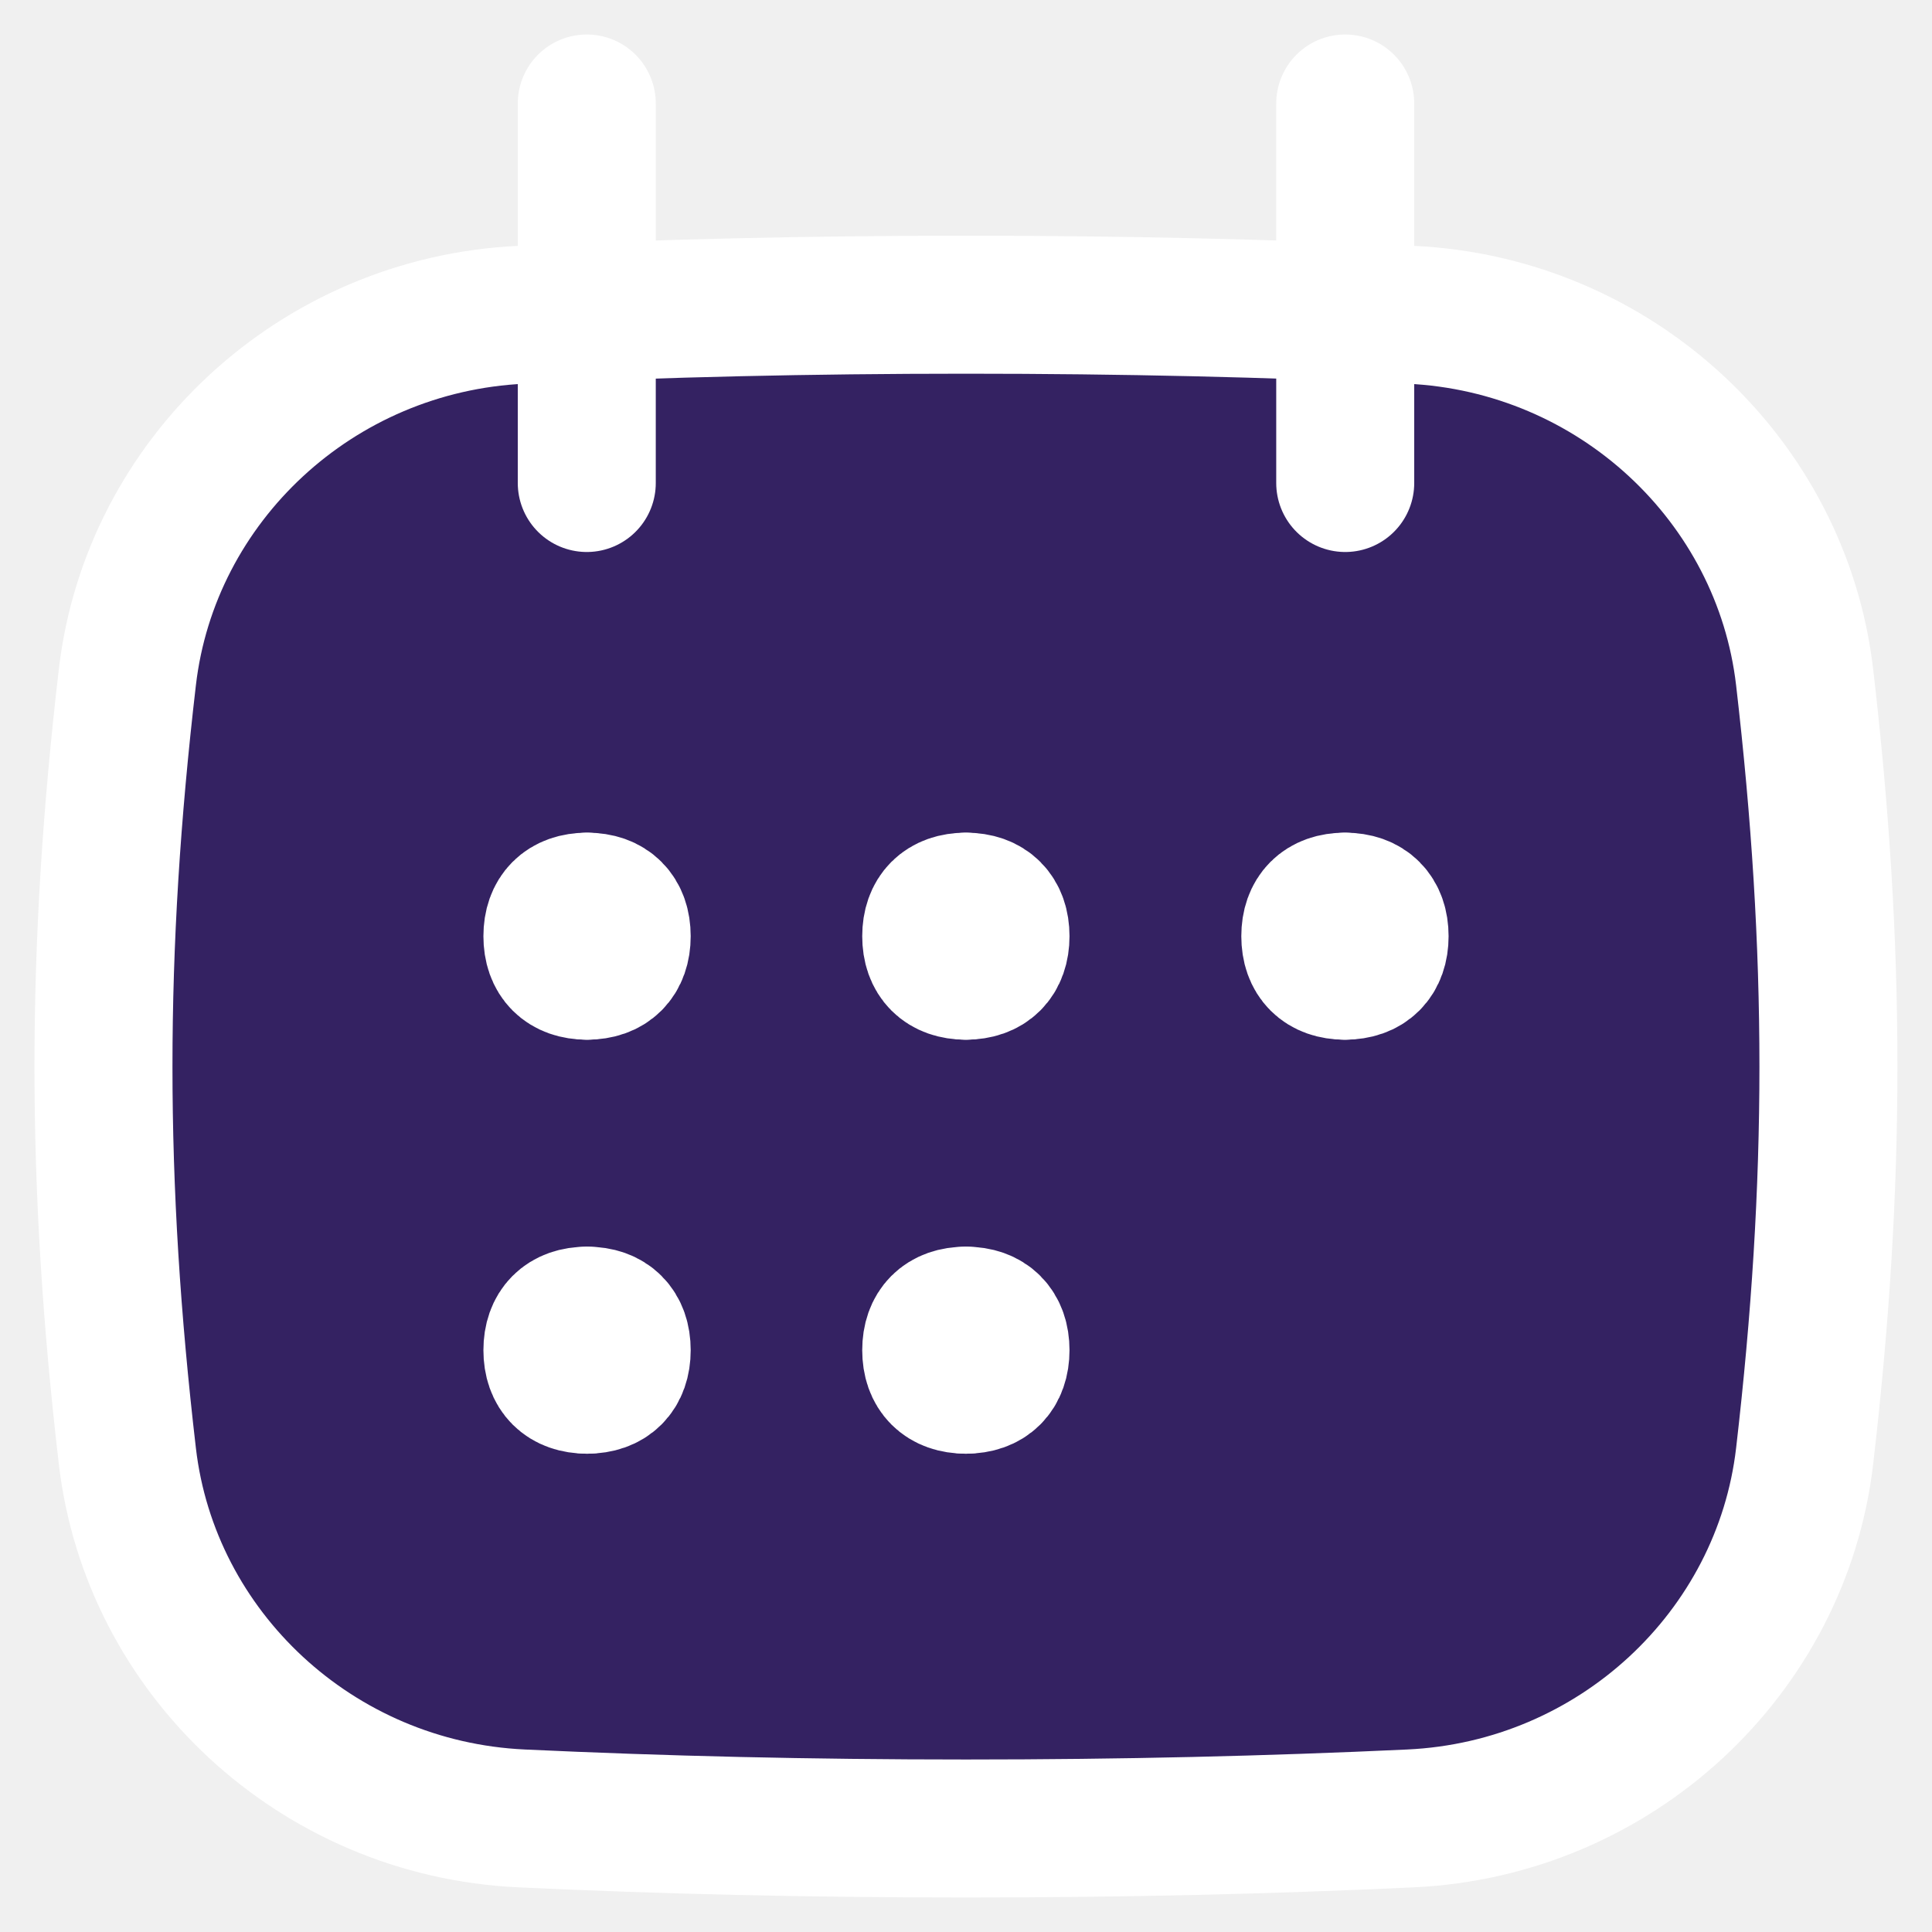
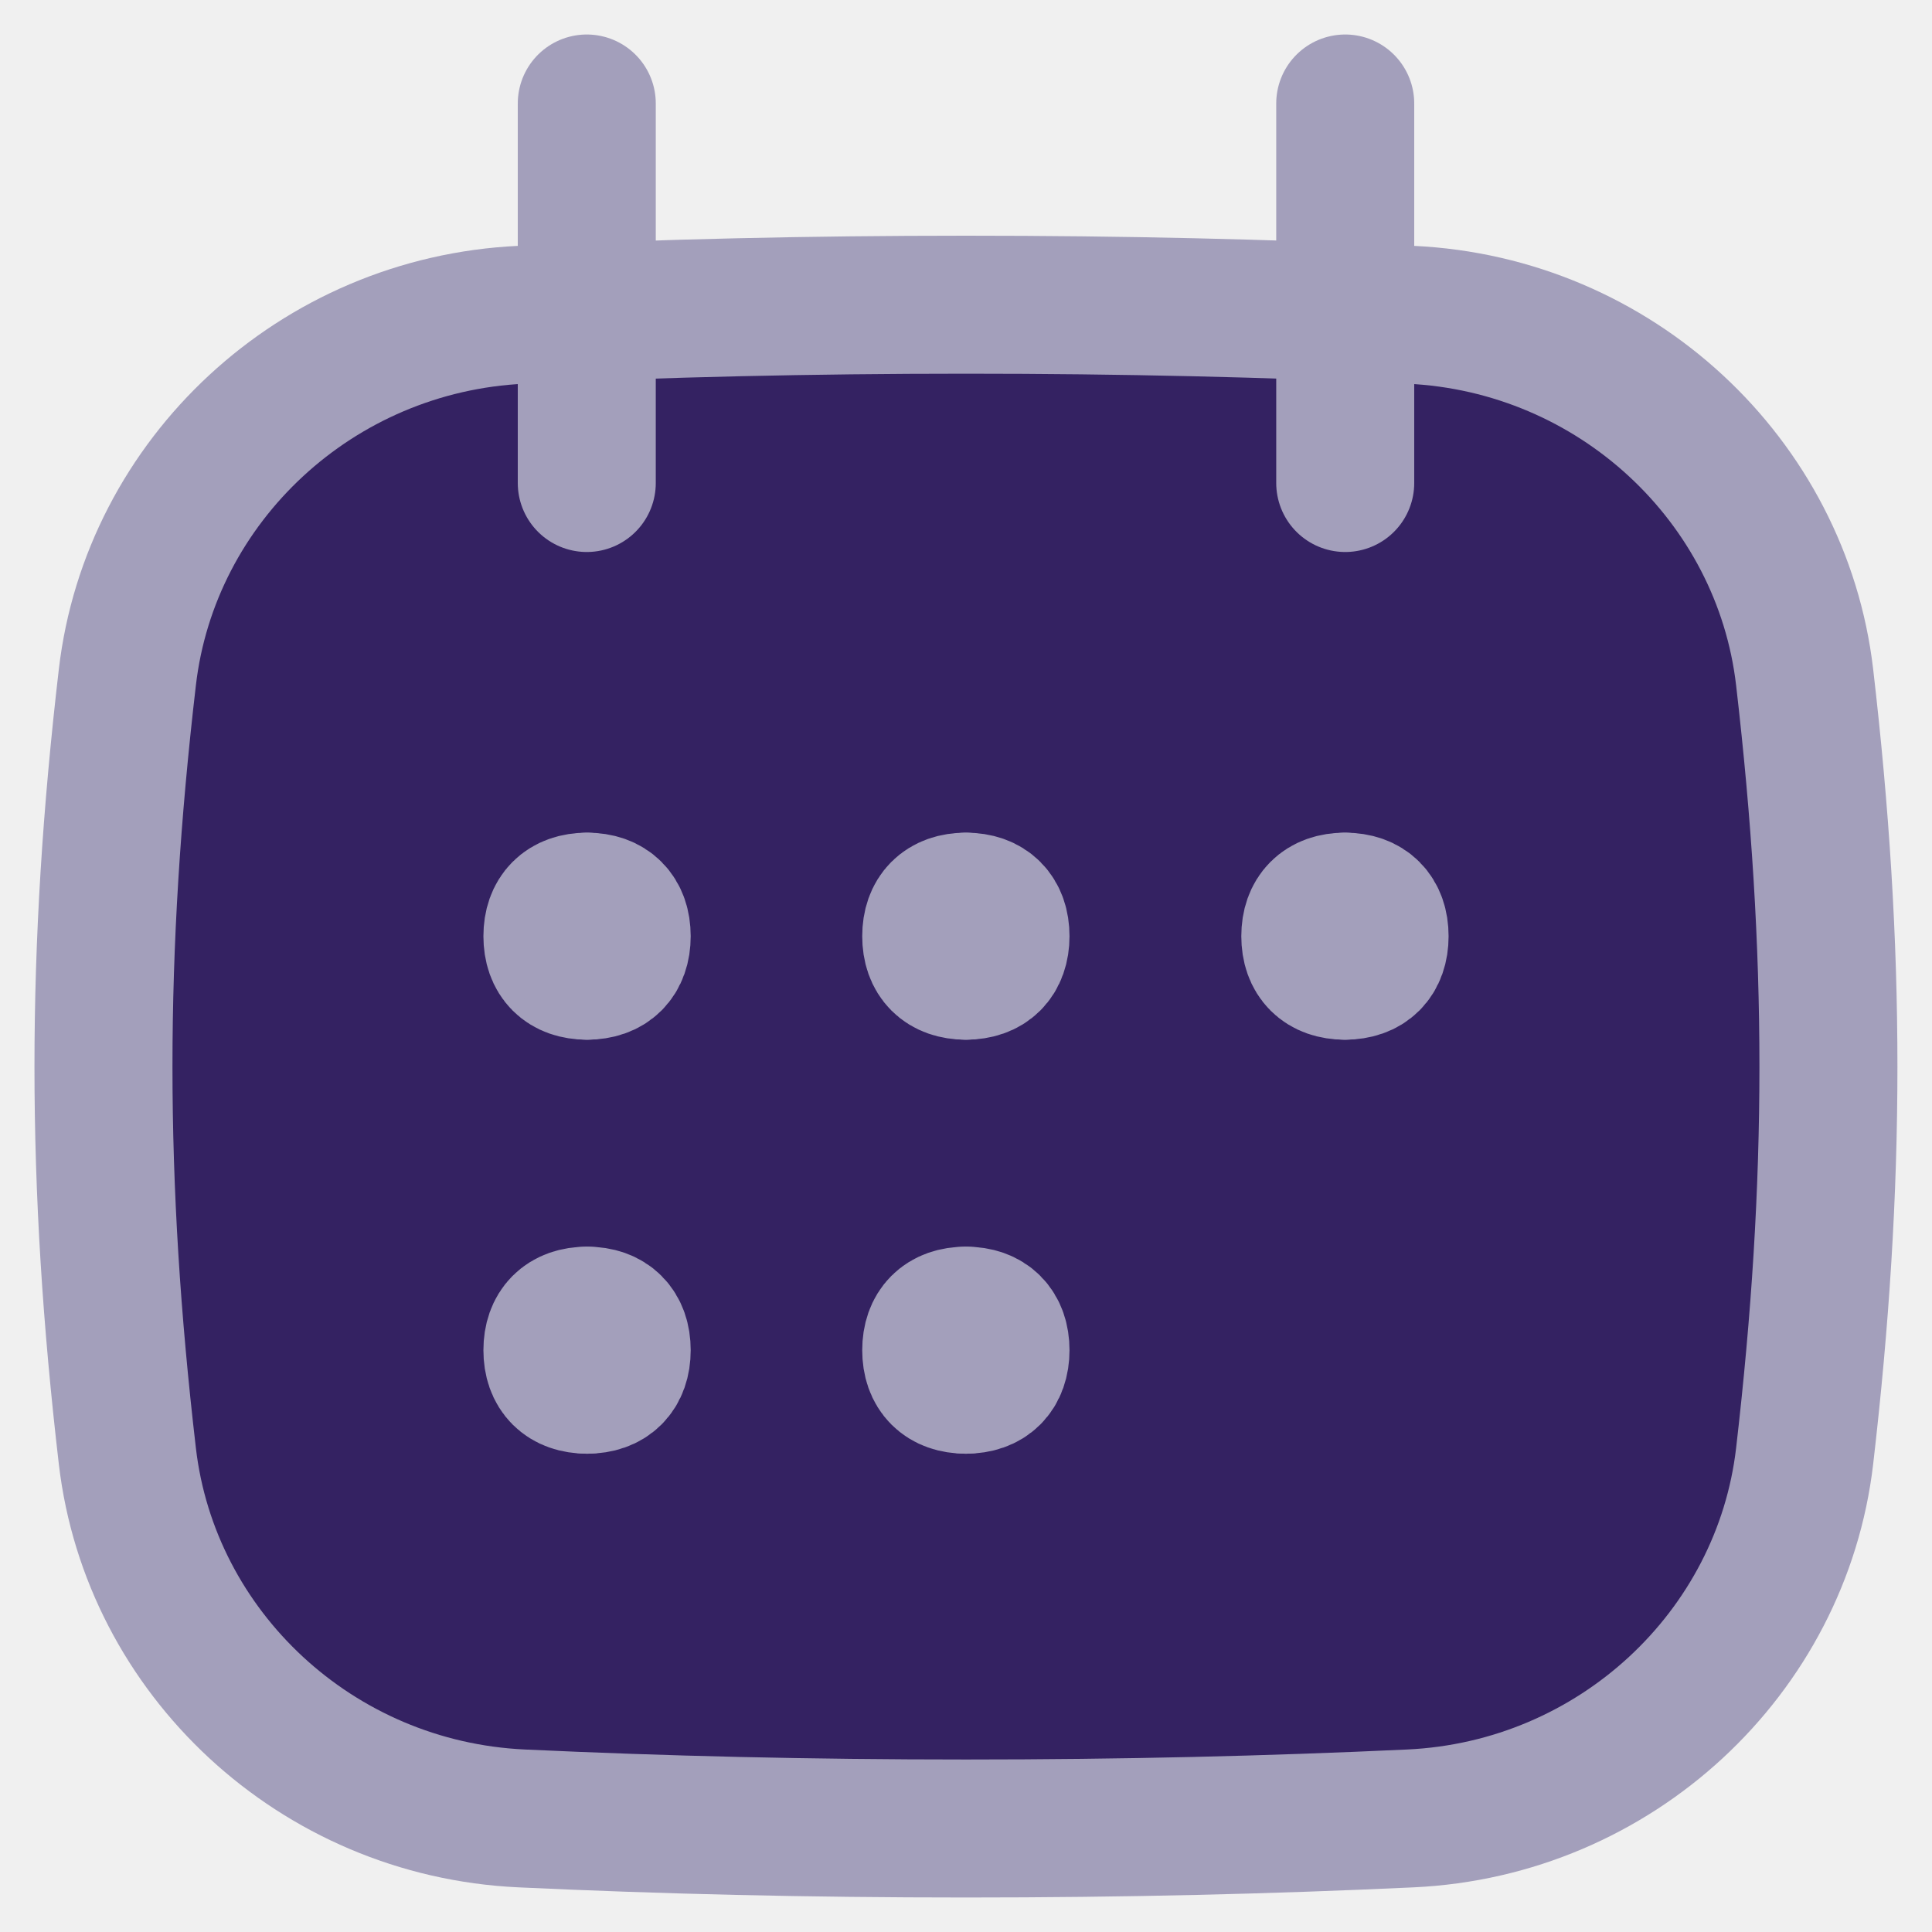
<svg xmlns="http://www.w3.org/2000/svg" width="14" height="14" viewBox="0 0 14 14" fill="none">
  <g clip-path="url(#clip0_2521_42)">
    <path d="M0.923 10.552C1.089 11.977 2.292 13.108 3.78 13.177C4.809 13.225 5.86 13.25 7 13.25C8.14 13.25 9.191 13.225 10.22 13.177C11.708 13.108 12.911 11.977 13.077 10.552C13.307 8.572 13.307 6.886 13.077 4.907C12.911 3.481 11.708 2.35 10.22 2.281C9.191 2.233 8.14 2.208 7 2.208C5.86 2.208 4.809 2.233 3.78 2.281C2.292 2.35 1.089 3.481 0.923 4.907C0.692 6.886 0.692 8.572 0.923 10.552Z" fill="#342262" />
-     <path d="M0.923 10.552C1.089 11.977 2.292 13.108 3.78 13.177C4.809 13.225 5.86 13.25 7 13.25C8.14 13.25 9.191 13.225 10.22 13.177C11.708 13.108 12.911 11.977 13.077 10.552C13.307 8.572 13.307 6.886 13.077 4.907C12.911 3.481 11.708 2.35 10.22 2.281C9.191 2.233 8.14 2.208 7 2.208C5.86 2.208 4.809 2.233 3.78 2.281C2.292 2.35 1.089 3.481 0.923 4.907C0.692 6.886 0.692 8.572 0.923 10.552Z" stroke="white" stroke-linecap="round" stroke-linejoin="round" />
-     <path d="M4.252 0.75V3.5" stroke="white" stroke-linecap="round" stroke-linejoin="round" />
-     <path d="M9.748 0.75V3.5" stroke="white" stroke-linecap="round" stroke-linejoin="round" />
-     <path d="M4.253 7.034C4.093 7.034 4.003 6.944 4.003 6.784C4.003 6.624 4.093 6.534 4.253 6.534" stroke="white" stroke-linecap="round" stroke-linejoin="round" />
-     <path d="M4.255 7.034C4.415 7.034 4.505 6.944 4.505 6.784C4.505 6.624 4.415 6.534 4.255 6.534" stroke="white" stroke-linecap="round" stroke-linejoin="round" />
-     <path d="M4.253 10.034C4.093 10.034 4.003 9.944 4.003 9.784C4.003 9.624 4.093 9.534 4.253 9.534" stroke="white" stroke-linecap="round" stroke-linejoin="round" />
-     <path d="M4.255 10.034C4.415 10.034 4.505 9.944 4.505 9.784C4.505 9.624 4.415 9.534 4.255 9.534" stroke="white" stroke-linecap="round" stroke-linejoin="round" />
-     <path d="M6.998 7.034C6.838 7.034 6.748 6.944 6.748 6.784C6.748 6.624 6.838 6.534 6.998 6.534" stroke="white" stroke-linecap="round" stroke-linejoin="round" />
-     <path d="M7 7.034C7.16 7.034 7.25 6.944 7.25 6.784C7.25 6.624 7.16 6.534 7 6.534" stroke="white" stroke-linecap="round" stroke-linejoin="round" />
-     <path d="M6.998 10.034C6.838 10.034 6.748 9.944 6.748 9.784C6.748 9.624 6.838 9.534 6.998 9.534" stroke="white" stroke-linecap="round" stroke-linejoin="round" />
-     <path d="M7 10.034C7.16 10.034 7.25 9.944 7.25 9.784C7.25 9.624 7.16 9.534 7 9.534" stroke="white" stroke-linecap="round" stroke-linejoin="round" />
-     <path d="M9.745 7.034C9.585 7.034 9.495 6.944 9.495 6.784C9.495 6.624 9.585 6.534 9.745 6.534" stroke="white" stroke-linecap="round" stroke-linejoin="round" />
-     <path d="M9.747 7.034C9.907 7.034 9.997 6.944 9.997 6.784C9.997 6.624 9.907 6.534 9.747 6.534" stroke="white" stroke-linecap="round" stroke-linejoin="round" />
+     <path d="M0.923 10.552C1.089 11.977 2.292 13.108 3.78 13.177C4.809 13.225 5.86 13.25 7 13.25C8.14 13.25 9.191 13.225 10.22 13.177C11.708 13.108 12.911 11.977 13.077 10.552C13.307 8.572 13.307 6.886 13.077 4.907C12.911 3.481 11.708 2.35 10.22 2.281C9.191 2.233 8.14 2.208 7 2.208C5.86 2.208 4.809 2.233 3.78 2.281C2.292 2.35 1.089 3.481 0.923 4.907C0.692 6.886 0.692 8.572 0.923 10.552Z" stroke="#A39FBB" stroke-linecap="round" stroke-linejoin="round" />
+     <path d="M4.252 0.75V3.5" stroke="#A39FBB" stroke-linecap="round" stroke-linejoin="round" />
+     <path d="M9.748 0.75V3.5" stroke="#A39FBB" stroke-linecap="round" stroke-linejoin="round" />
+     <path d="M4.253 7.034C4.093 7.034 4.003 6.944 4.003 6.784C4.003 6.624 4.093 6.534 4.253 6.534" stroke="#A39FBB" stroke-linecap="round" stroke-linejoin="round" />
+     <path d="M4.255 7.034C4.415 7.034 4.505 6.944 4.505 6.784C4.505 6.624 4.415 6.534 4.255 6.534" stroke="#A39FBB" stroke-linecap="round" stroke-linejoin="round" />
+     <path d="M4.253 10.034C4.093 10.034 4.003 9.944 4.003 9.784C4.003 9.624 4.093 9.534 4.253 9.534" stroke="#A39FBB" stroke-linecap="round" stroke-linejoin="round" />
+     <path d="M4.255 10.034C4.415 10.034 4.505 9.944 4.505 9.784C4.505 9.624 4.415 9.534 4.255 9.534" stroke="#A39FBB" stroke-linecap="round" stroke-linejoin="round" />
+     <path d="M6.998 7.034C6.838 7.034 6.748 6.944 6.748 6.784C6.748 6.624 6.838 6.534 6.998 6.534" stroke="#A39FBB" stroke-linecap="round" stroke-linejoin="round" />
+     <path d="M7 7.034C7.16 7.034 7.25 6.944 7.25 6.784C7.25 6.624 7.16 6.534 7 6.534" stroke="#A39FBB" stroke-linecap="round" stroke-linejoin="round" />
+     <path d="M6.998 10.034C6.838 10.034 6.748 9.944 6.748 9.784C6.748 9.624 6.838 9.534 6.998 9.534" stroke="#A39FBB" stroke-linecap="round" stroke-linejoin="round" />
+     <path d="M7 10.034C7.16 10.034 7.25 9.944 7.25 9.784C7.25 9.624 7.16 9.534 7 9.534" stroke="#A39FBB" stroke-linecap="round" stroke-linejoin="round" />
+     <path d="M9.745 7.034C9.585 7.034 9.495 6.944 9.495 6.784C9.495 6.624 9.585 6.534 9.745 6.534" stroke="#A39FBB" stroke-linecap="round" stroke-linejoin="round" />
+     <path d="M9.747 7.034C9.907 7.034 9.997 6.944 9.997 6.784C9.997 6.624 9.907 6.534 9.747 6.534" stroke="#A39FBB" stroke-linecap="round" stroke-linejoin="round" />
  </g>
  <defs>
    <clipPath id="clip0_2521_42">
      <rect width="14" height="14" fill="white" />
    </clipPath>
  </defs>
</svg>
